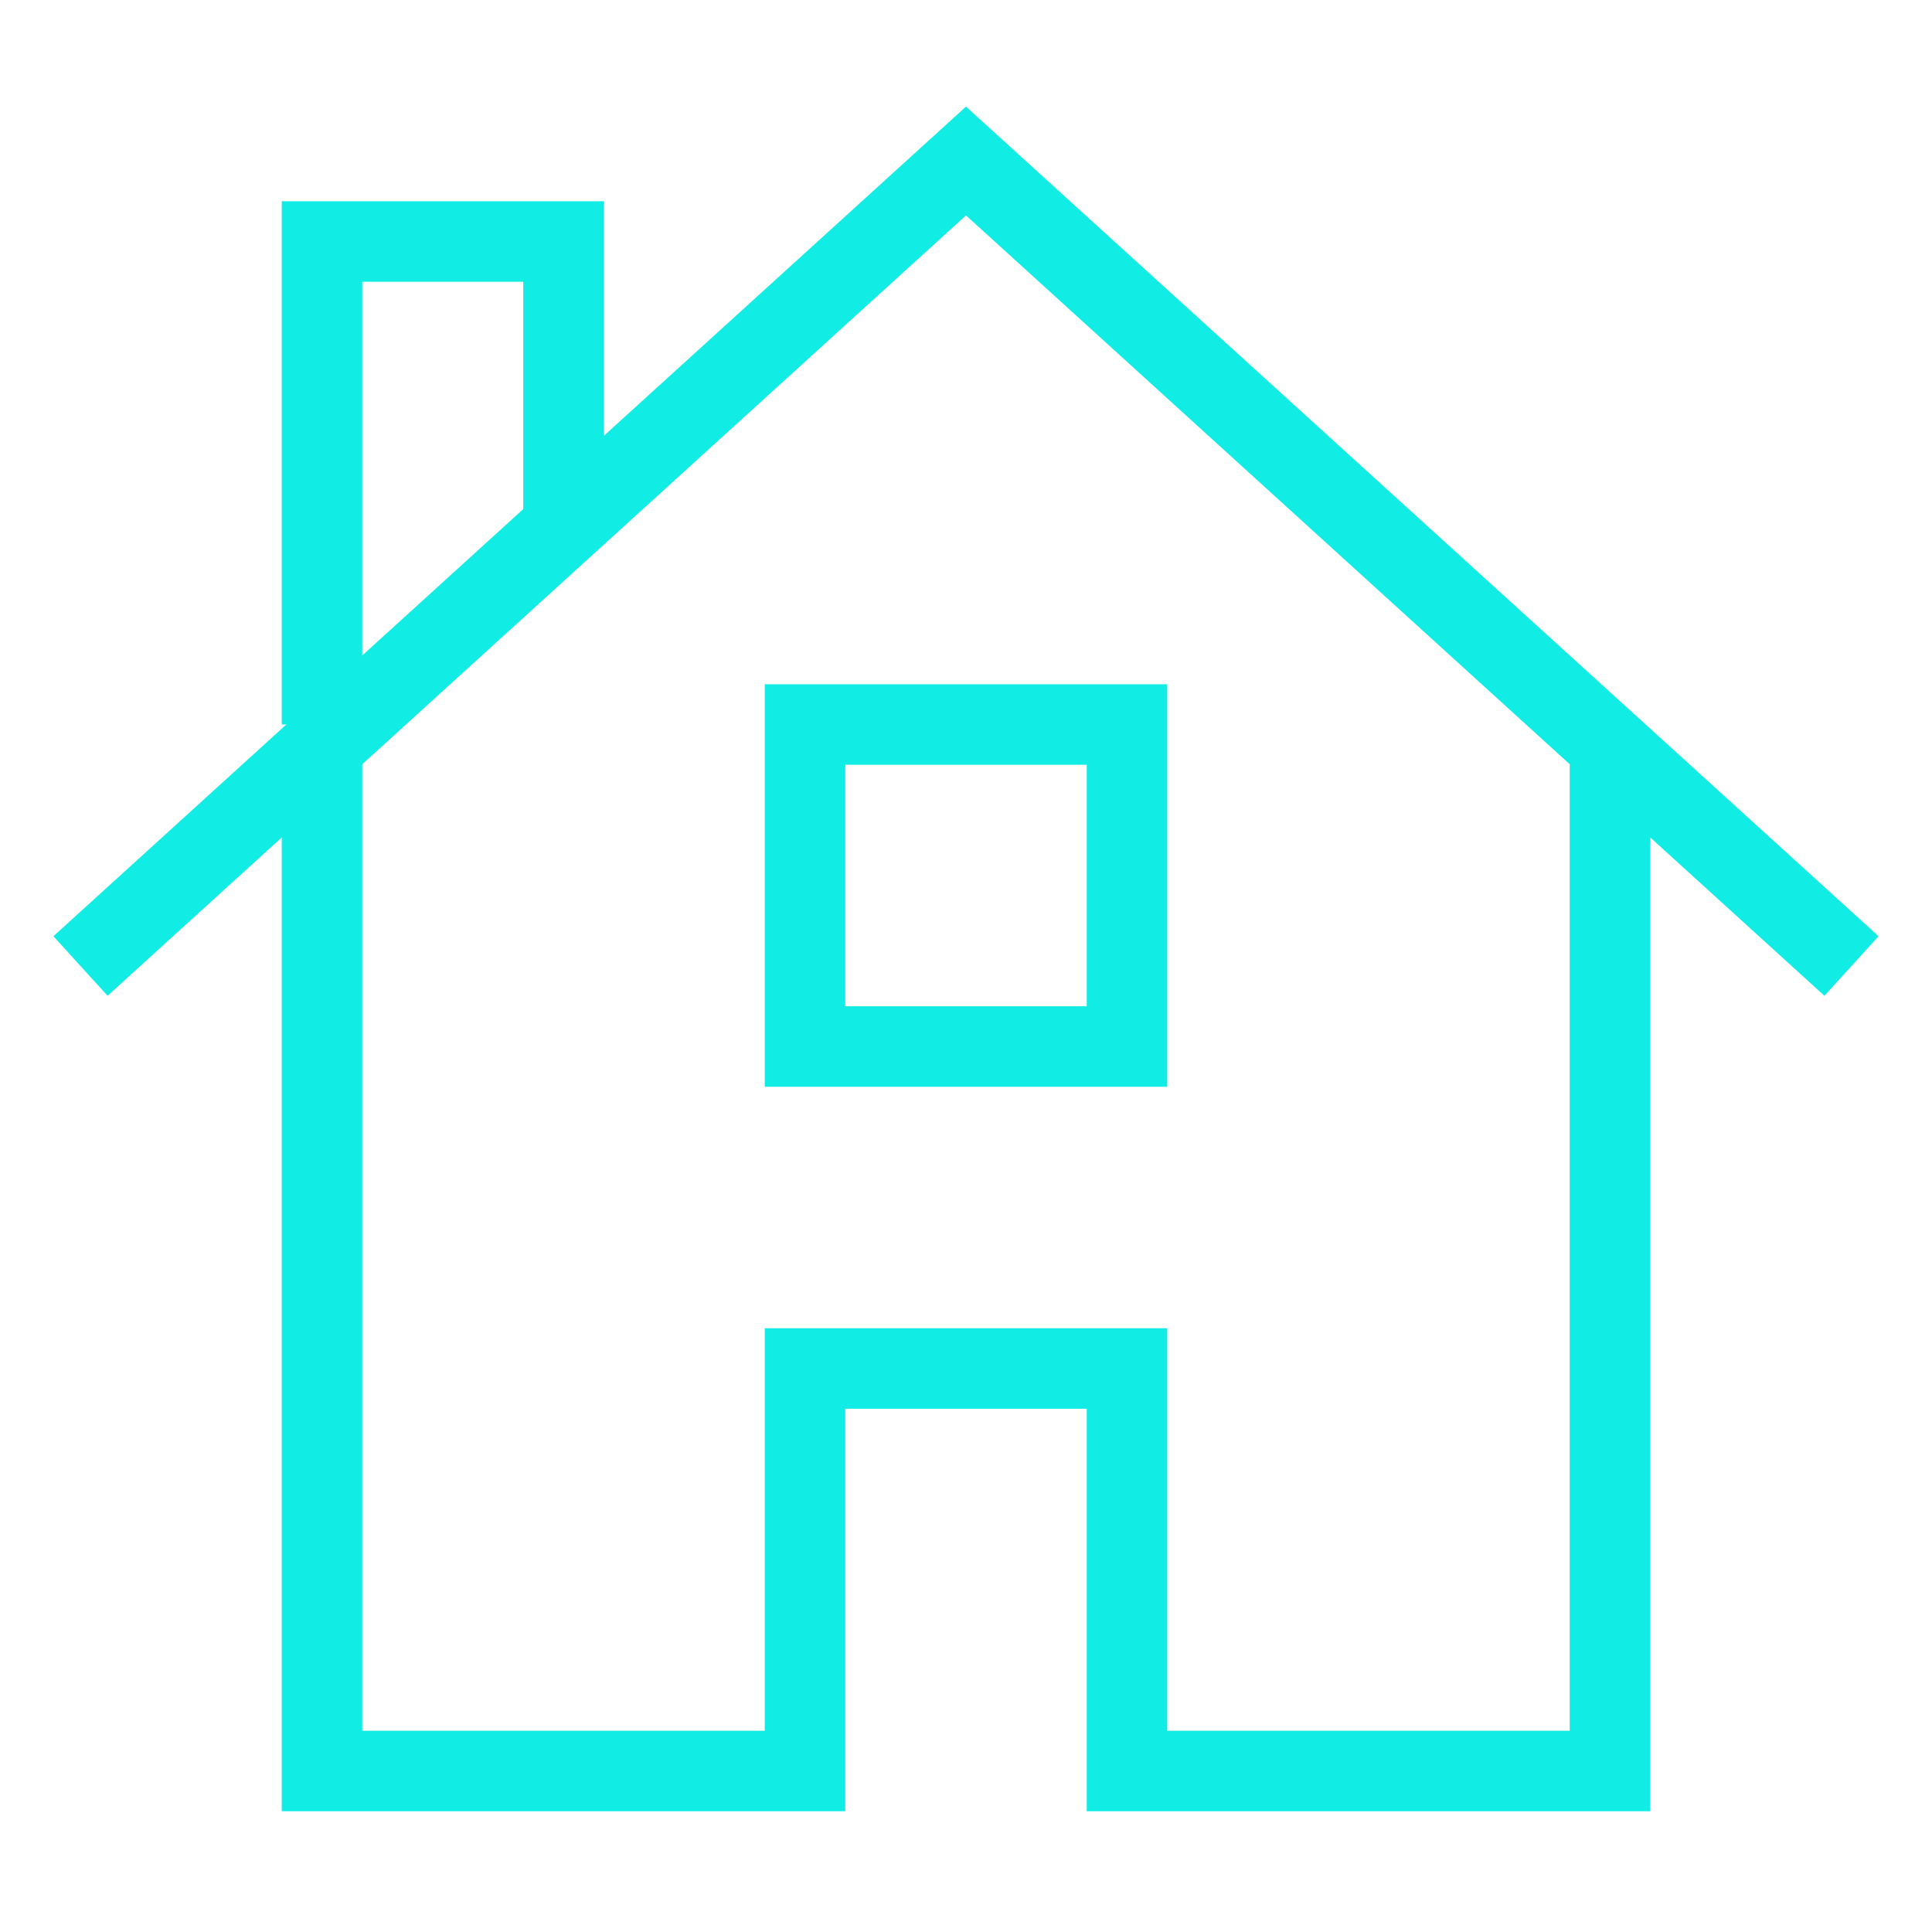
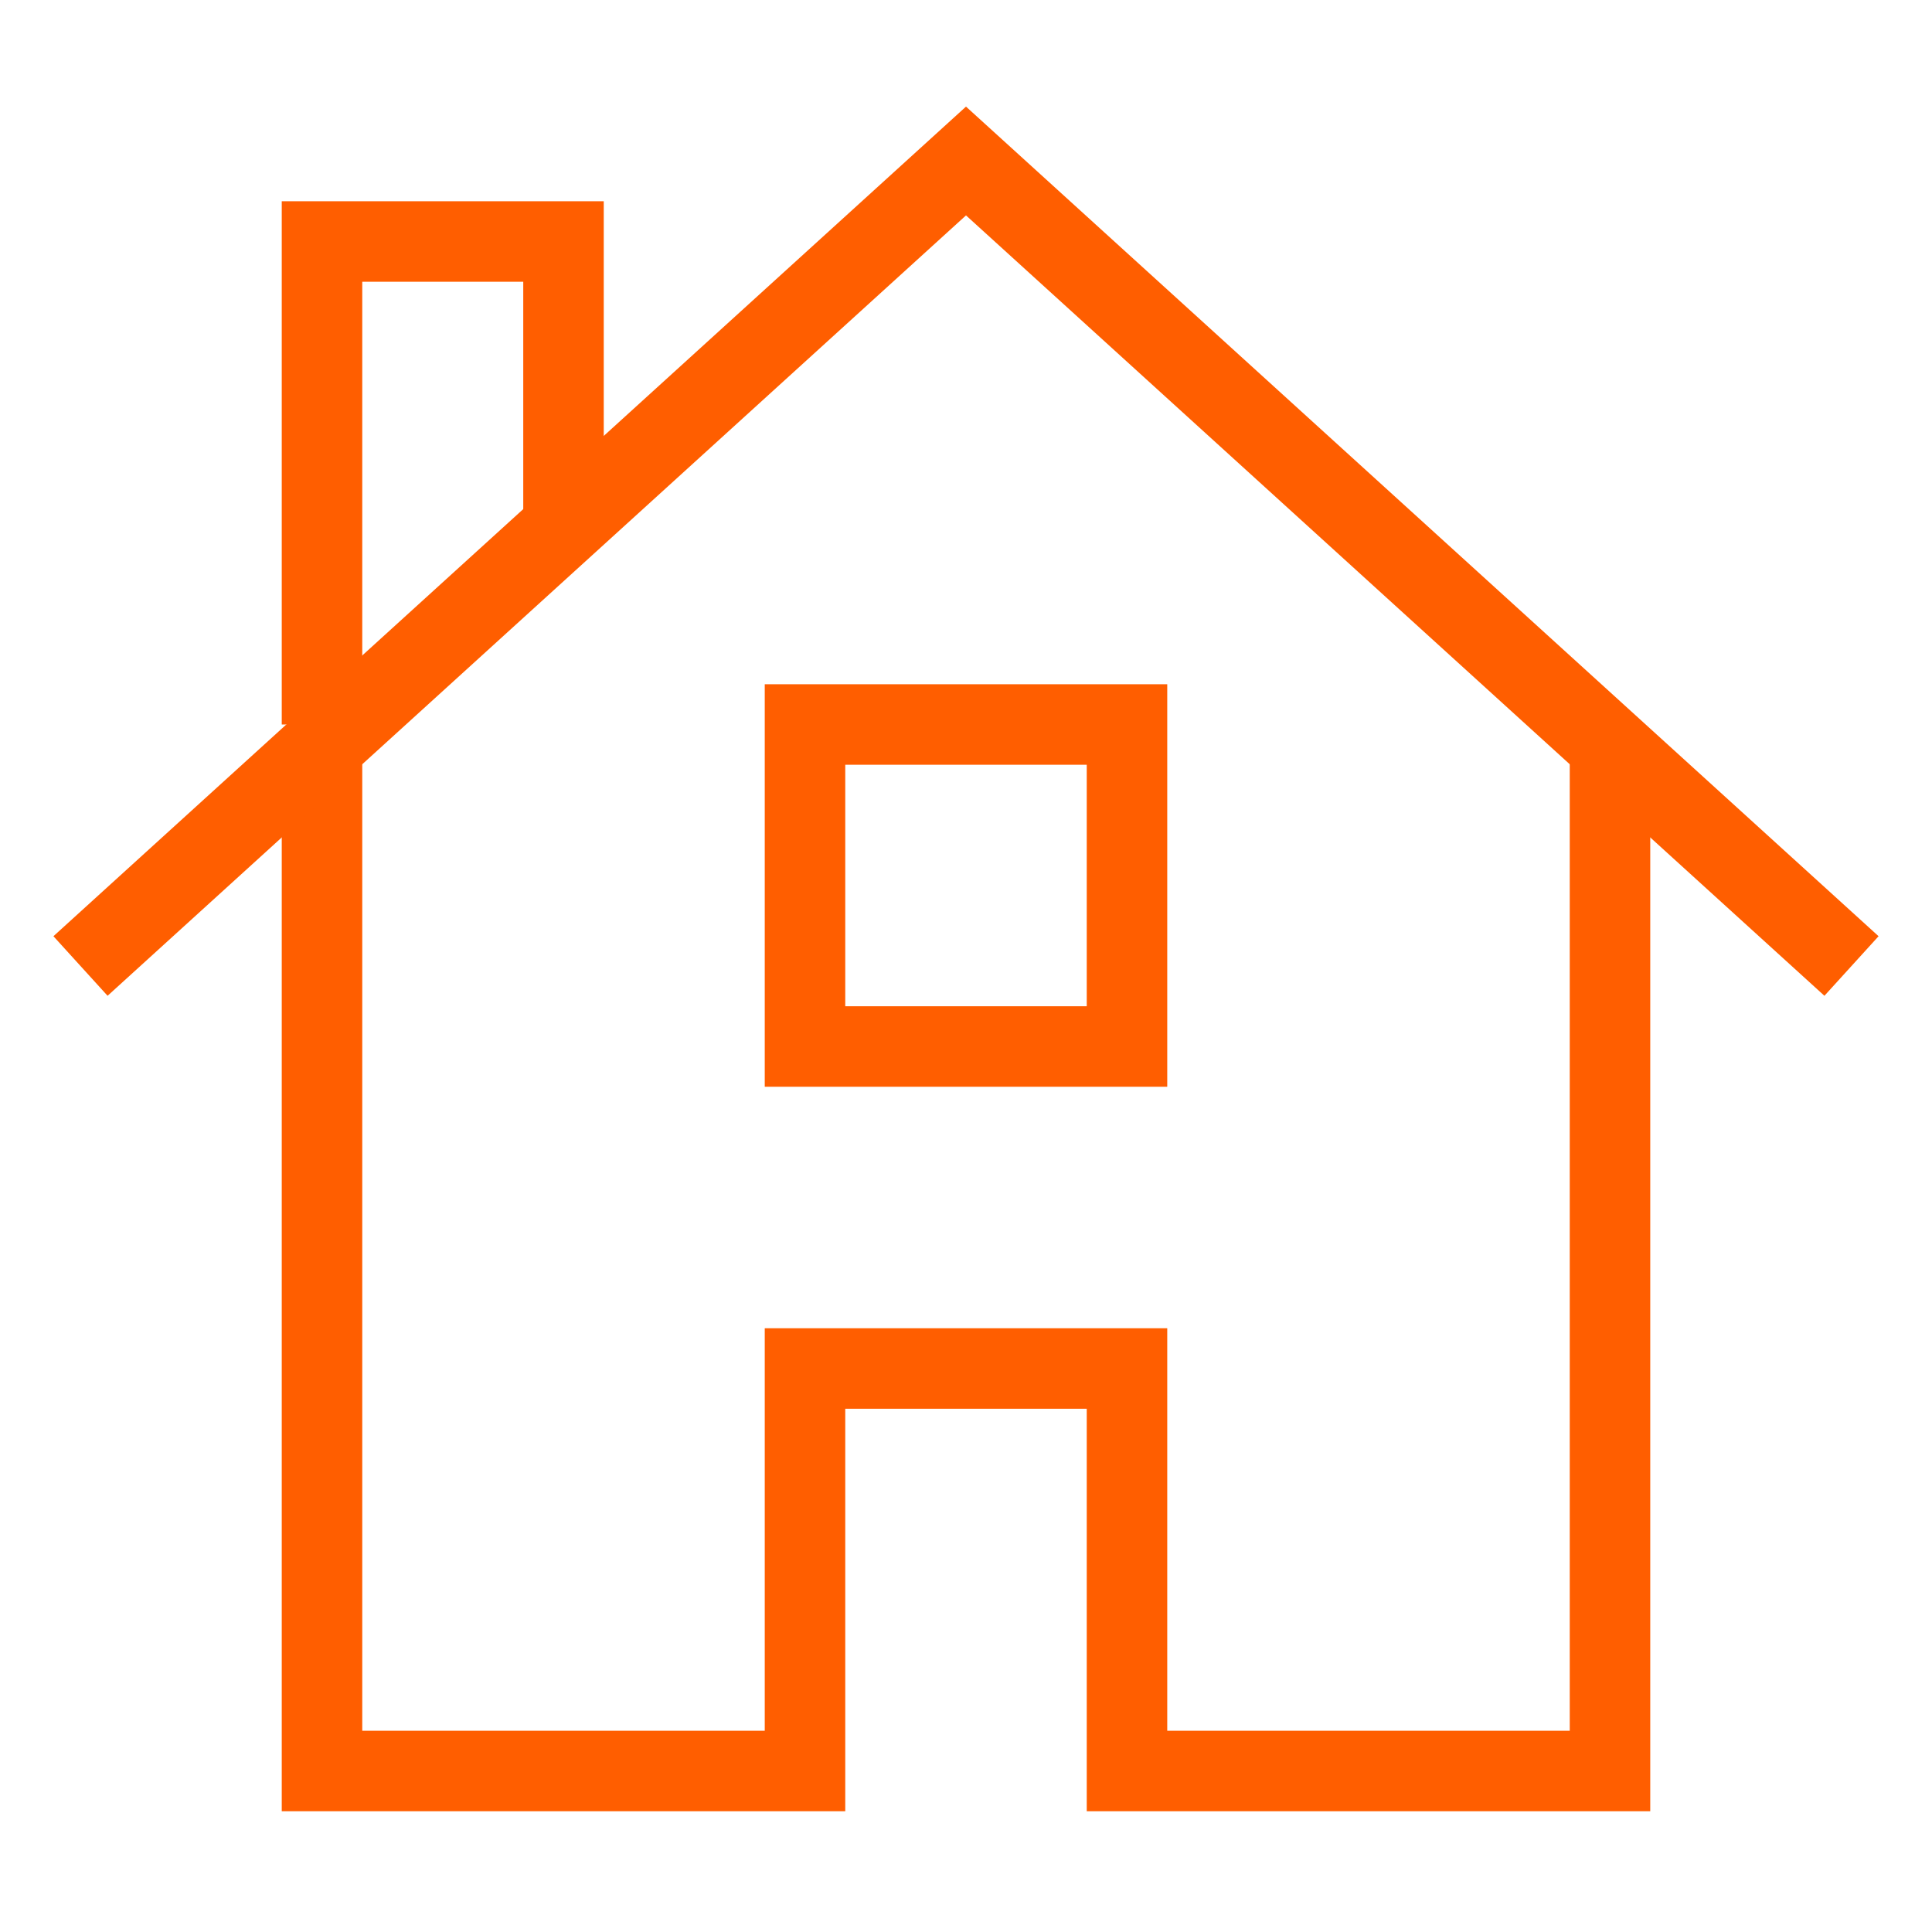
<svg xmlns="http://www.w3.org/2000/svg" version="1.1" x="0px" y="0px" viewBox="0 0 48 48" xml:space="preserve" width="48" height="48">
-   <g class="nc-icon-wrapper" fill="#11ece5">
-     <polyline data-cap="butt" fill="none" stroke="#11ece5" stroke-width="2" stroke-miterlimit="10" points="8,18.5 8,44 20,44 20,34 28,34 28,44 40,44 40,18.5 " stroke-linejoin="miter" stroke-linecap="butt" />
-     <polyline data-cap="butt" data-color="color-2" fill="none" stroke="#11ece5" stroke-width="2" stroke-miterlimit="10" points="8,18 8,6 14,6 14,13.1 " stroke-linejoin="miter" stroke-linecap="butt" />
-     <rect data-color="color-2" x="20" y="18" fill="none" stroke="#11ece5" stroke-width="2" stroke-linecap="square" stroke-miterlimit="10" width="8" height="8" stroke-linejoin="miter" />
-     <polyline data-cap="butt" data-color="color-2" fill="none" stroke="#11ece5" stroke-width="2" stroke-miterlimit="10" points="2,24 24,4 46,24 " stroke-linejoin="miter" stroke-linecap="butt" />
+   <g class="nc-icon-wrapper" fill="#ff5e00">
+     <polyline data-cap="butt" fill="none" stroke="#ff5e00" stroke-width="2" stroke-miterlimit="10" points="8,18.5 8,44 20,44 20,34 28,34 28,44 40,44 40,18.5 " stroke-linejoin="miter" stroke-linecap="butt" />
+     <polyline data-cap="butt" data-color="color-2" fill="none" stroke="#ff5e00" stroke-width="2" stroke-miterlimit="10" points="8,18 8,6 14,6 14,13.1 " stroke-linejoin="miter" stroke-linecap="butt" />
+     <rect data-color="color-2" x="20" y="18" fill="none" stroke="#ff5e00" stroke-width="2" stroke-linecap="square" stroke-miterlimit="10" width="8" height="8" stroke-linejoin="miter" />
+     <polyline data-cap="butt" data-color="color-2" fill="none" stroke="#ff5e00" stroke-width="2" stroke-miterlimit="10" points="2,24 24,4 46,24 " stroke-linejoin="miter" stroke-linecap="butt" />
  </g>
</svg>
